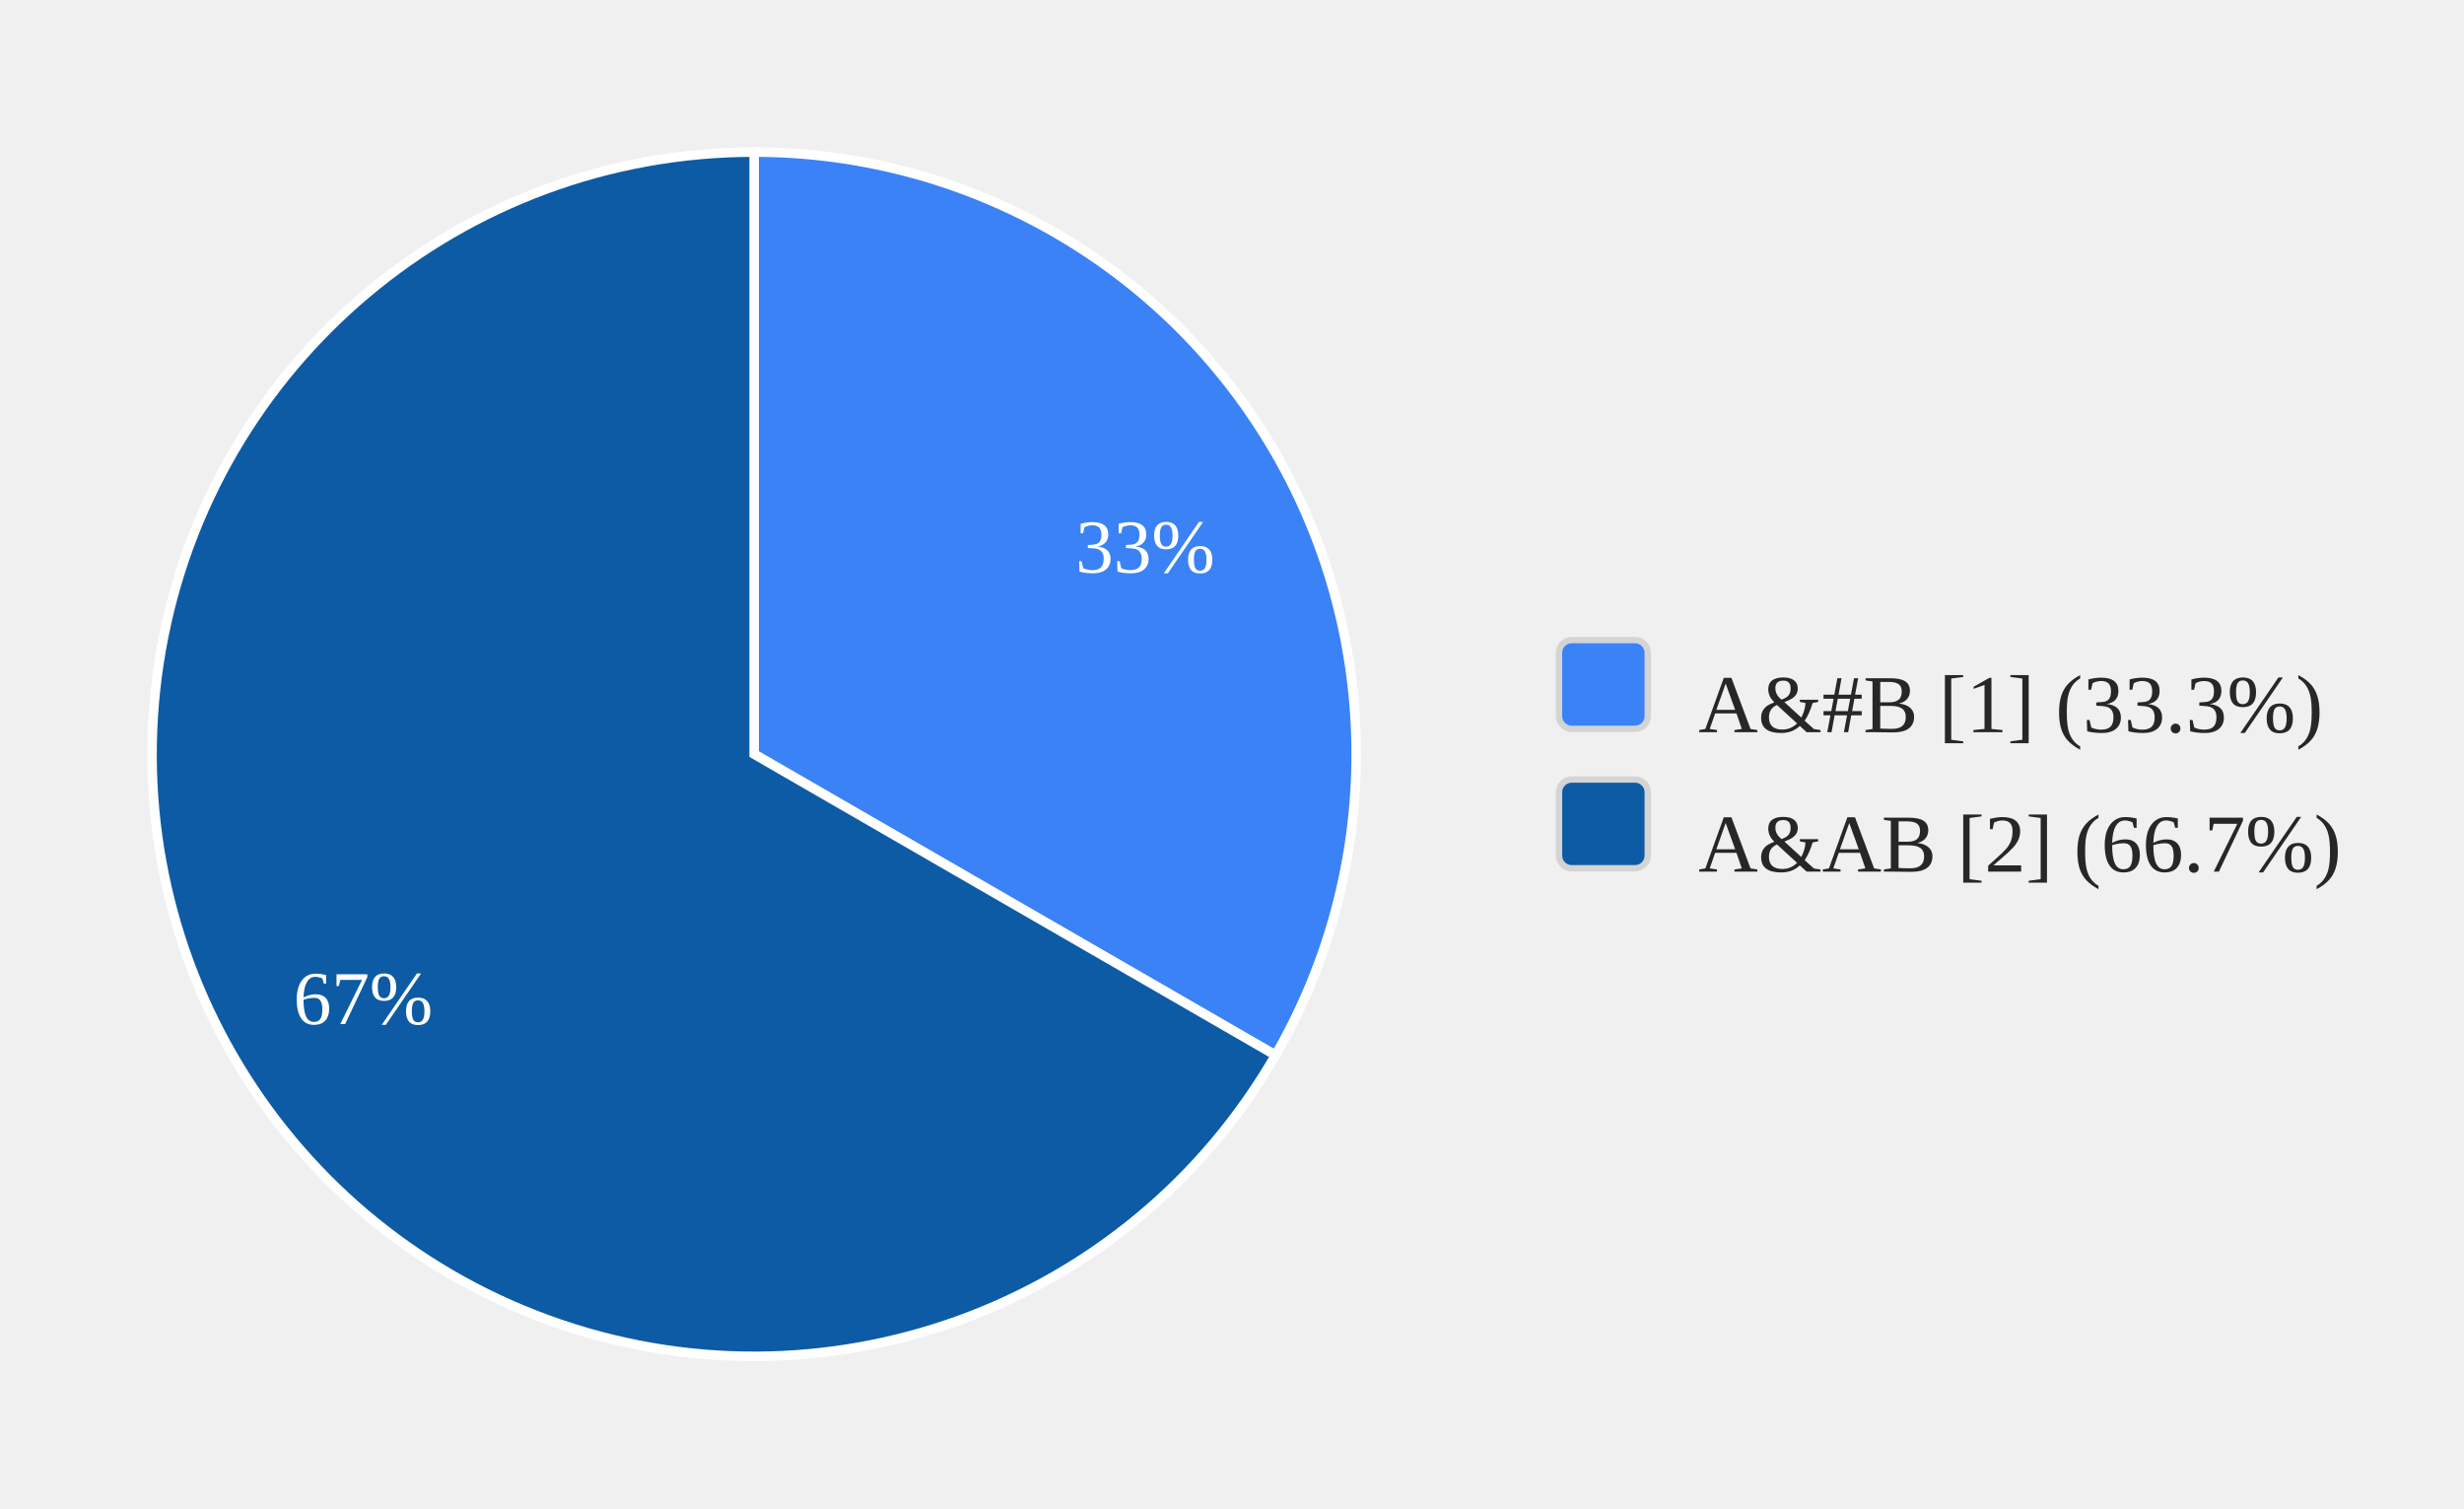
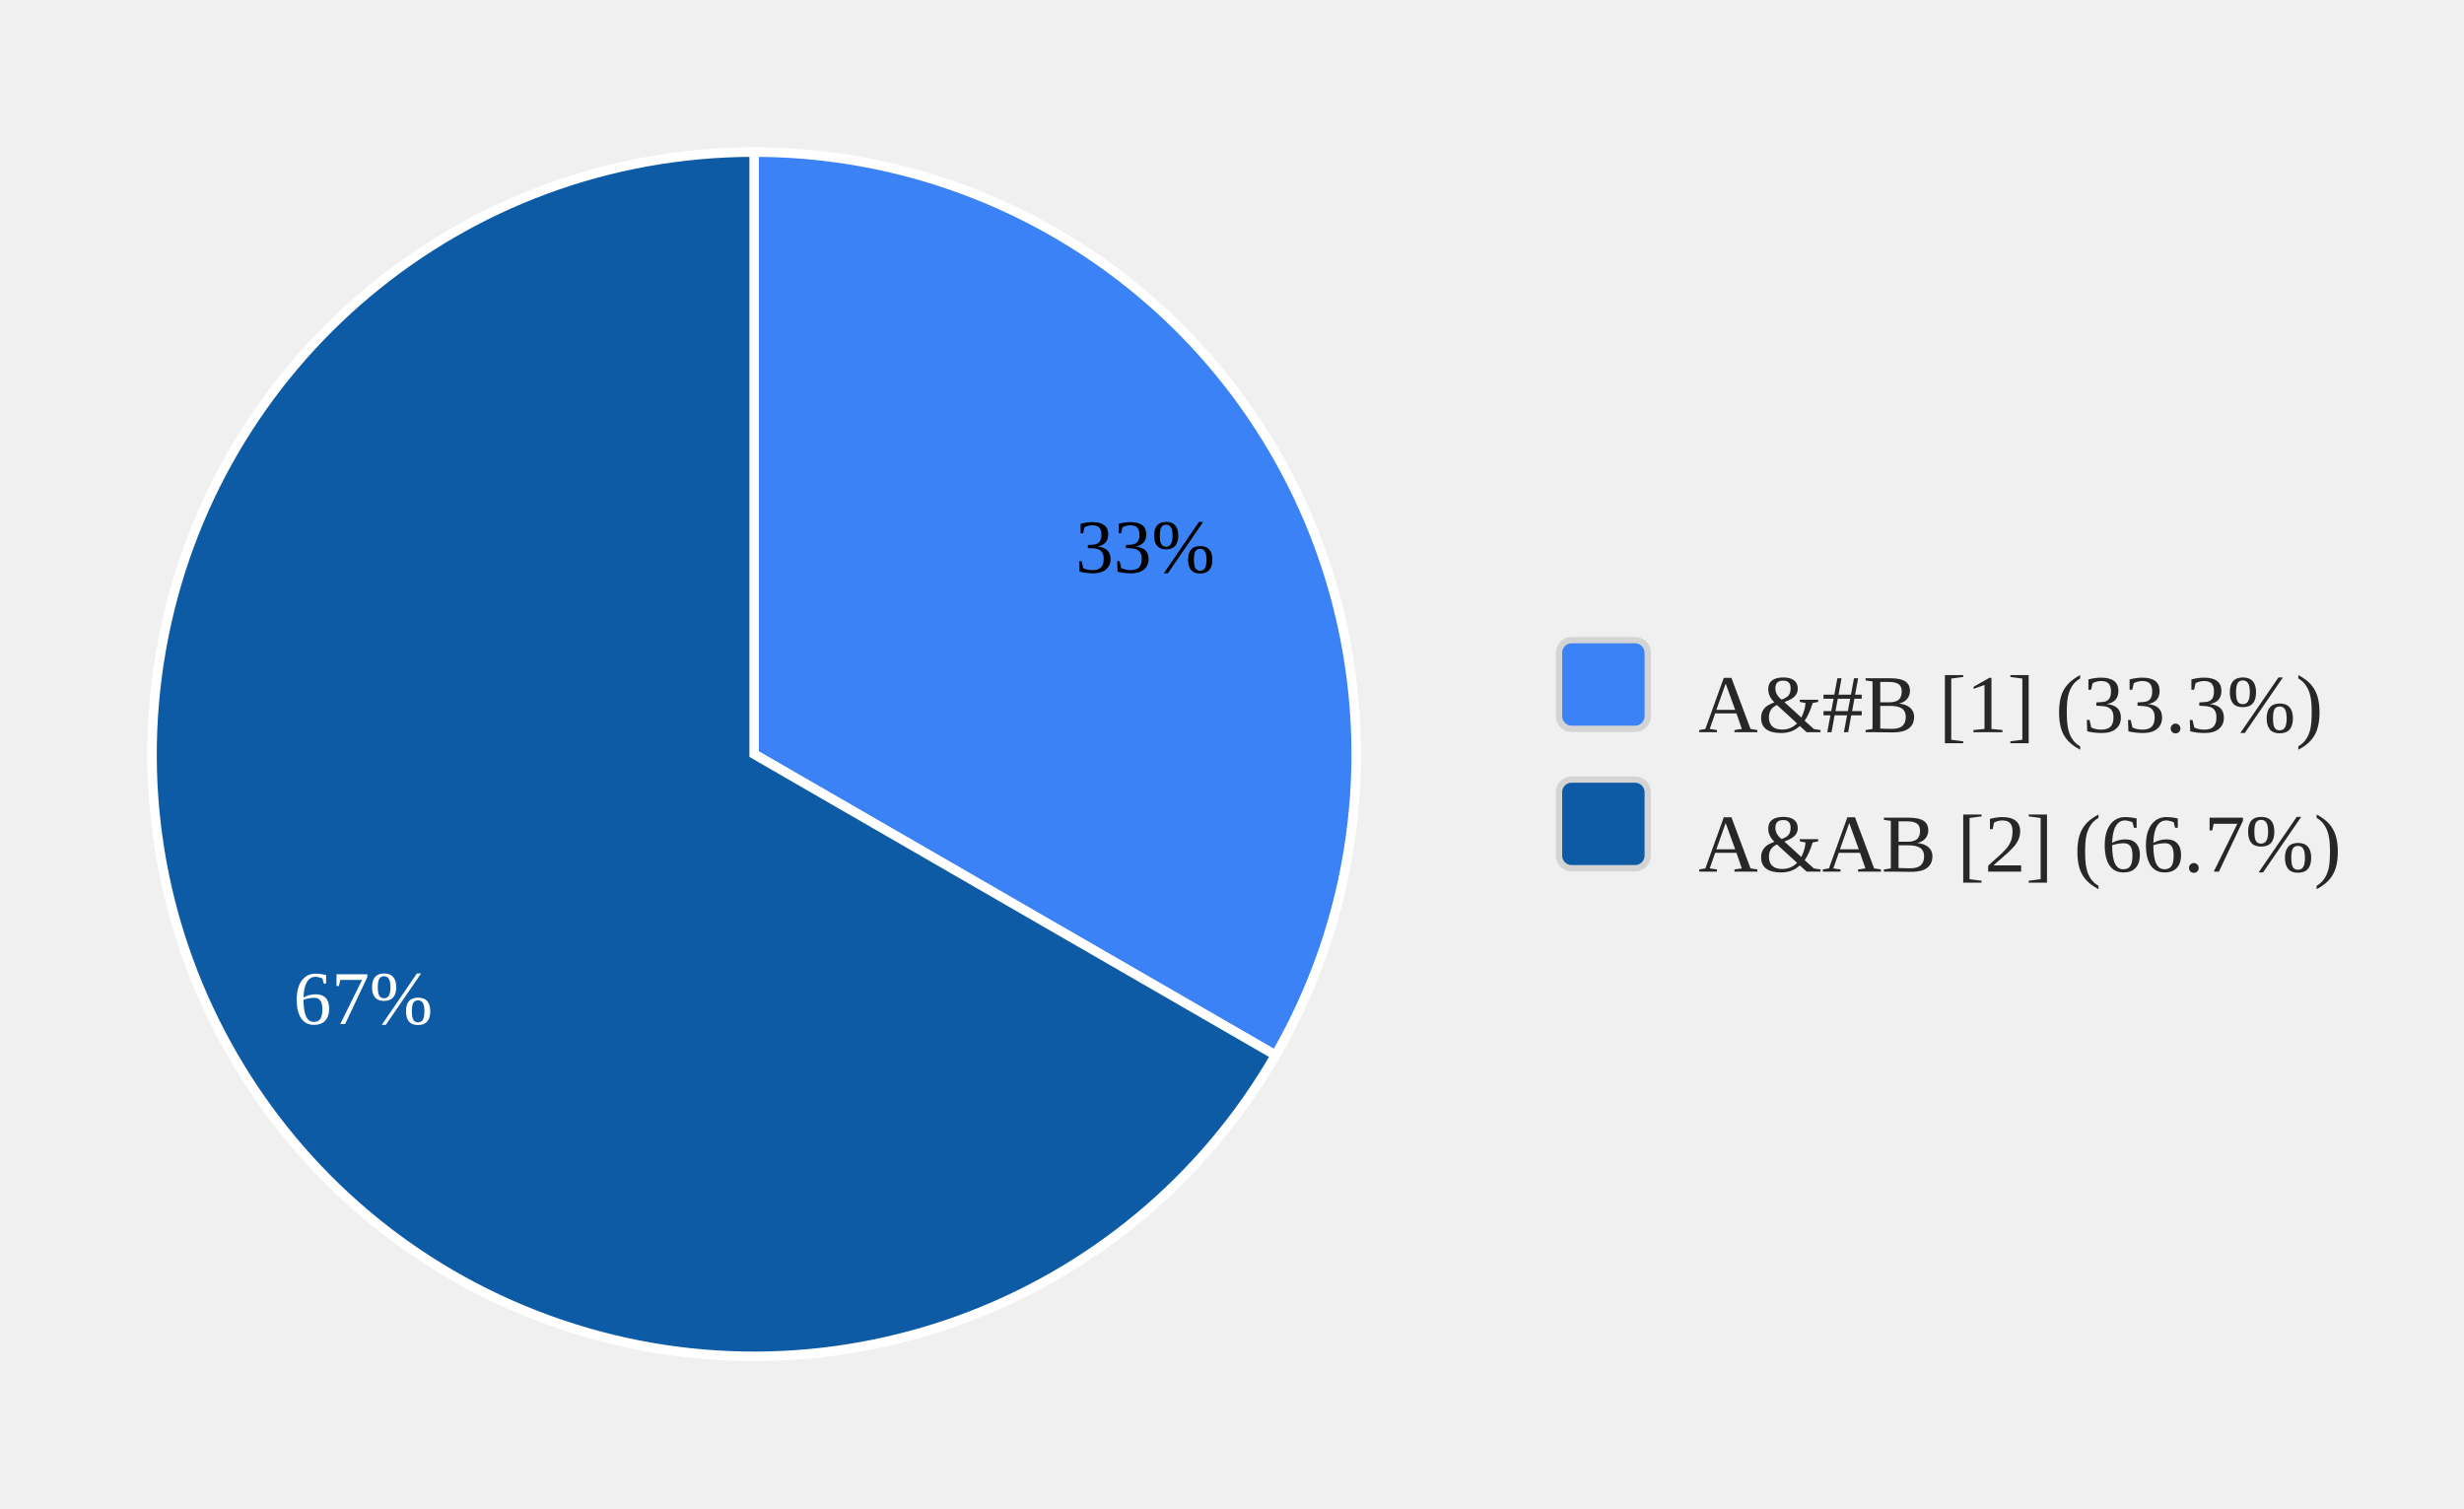
- <svg xmlns="http://www.w3.org/2000/svg" width="388.8" height="238" viewBox="0 0 388.8 238" style="--bg:#FFFFFF;--fg:#27272A;--font:Inter;background:#FFFFFF" aria-roledescription="pie chart" role="img">
+ <svg xmlns="http://www.w3.org/2000/svg" width="388.8" height="238" viewBox="0 0 388.8 238" style="--bg:#FFFFFF;--fg:#27272A;--font:Inter;background:#FFFFFF" aria-roledescription="pie chart" role="img" class="am-04ehrv701i7djk">
  <style>
-   text { font-family: var(--font, 'Inter'), system-ui, sans-serif; }
-   svg {
+   .am-04ehrv701i7djk text { font-family: var(--font, 'Inter'), system-ui, sans-serif; }
+   svg.am-04ehrv701i7djk {
    /* Derived from --bg and --fg (overridable via --line, --accent, etc.) */
    --_text:          #27272A;
    --_text-sec:      #575759;
    --_text-muted:    #707072;
    --_text-faint:    #8a8a8c;
    --_line:          #939395;
    --_arrow:         #47474a;
    --_node-fill:     #f9f9f9;
    --_node-stroke:   #d4d4d4;
    --_group-fill:    #FFFFFF;
    --_group-hdr:     #f4f4f4;
    --_inner-stroke:  #e5e5e5;
    --_key-badge:     #e9e9ea;
  }
</style>
  <style>
-   .pie-slice { stroke: #FFFFFF; stroke-width: 1.5; }
-   .pie-slice.highlighted { stroke: #27272A; stroke-width: 2.5; opacity: 1; }
-   .pie-slice.highlighted-on-hover:hover { stroke: #27272A; stroke-width: 2.5; opacity: 1; }
-   .pie-legend-swatch { stroke: #d4d4d4; stroke-width: 1; }
-   .pie-legend-text { fill: #27272A; }
-   .pie-title { fill: #27272A; }
-   .pie-slice.pie-dim { opacity: 0.4; }
-   .pie-legend-swatch.pie-dim { opacity: 0.4; }
+   .am-04ehrv701i7djk .pie-slice { stroke: #FFFFFF; stroke-width: 1.5; }
+   .am-04ehrv701i7djk .pie-slice.highlighted { stroke: #27272A; stroke-width: 2.5; opacity: 1; }
+   .am-04ehrv701i7djk .pie-slice.highlighted-on-hover:hover { stroke: #27272A; stroke-width: 2.5; opacity: 1; }
+   .am-04ehrv701i7djk .pie-legend-swatch { stroke: #d4d4d4; stroke-width: 1; }
+   .am-04ehrv701i7djk .pie-legend-text { fill: #27272A; }
+   .am-04ehrv701i7djk .pie-title { fill: #27272A; }
+   .am-04ehrv701i7djk .pie-slice.pie-dim { opacity: 0.4; }
+   .am-04ehrv701i7djk .pie-legend-swatch.pie-dim { opacity: 0.4; }
</style>
  <path class="pie-slice" d="M 119 119 L 119 24 A 95 95 0 0 1 201.27 166.5 Z" fill="#3b82f6" data-label="A&amp;#35;B" data-value="1" data-percent="33.3%" data-id="slice:A&amp;#35;B" data-role="pie-slice" />
  <path class="pie-slice" d="M 119 119 L 201.27 166.5 A 95 95 0 1 1 119 24 Z" fill="#0d5ba5" data-label="A&amp;#65;B" data-value="2" data-percent="66.7%" data-id="slice:A&amp;#65;B" data-role="pie-slice" />
-   <text x="180.7" y="83.38" class="pie-slice-label" text-anchor="middle" dominant-baseline="middle" font-size="12" font-weight="500" fill="#FFFFFF" dy="4.2" textLength="23.688" lengthAdjust="spacingAndGlyphs" data-font-metrics="deterministic-fit">33%</text>
+   <text x="180.7" y="83.38" class="pie-slice-label" text-anchor="middle" dominant-baseline="middle" font-size="12" font-weight="500" fill="#000000" dy="4.2" textLength="23.688" lengthAdjust="spacingAndGlyphs" data-font-metrics="deterministic-fit">33%</text>
  <text x="57.3" y="154.63" class="pie-slice-label" text-anchor="middle" dominant-baseline="middle" font-size="12" font-weight="500" fill="#FFFFFF" dy="4.2" textLength="23.688" lengthAdjust="spacingAndGlyphs" data-font-metrics="deterministic-fit">67%</text>
  <rect class="pie-legend-swatch" x="246" y="101" width="14" height="14" rx="2" ry="2" fill="#3b82f6" />
  <text x="268" y="108" class="pie-legend-text" text-anchor="start" dominant-baseline="middle" font-size="13" font-weight="500" dy="4.55" textLength="90.87" lengthAdjust="spacingAndGlyphs" data-font-metrics="deterministic-fit">A&amp;#B [1] (33.3%)</text>
  <rect class="pie-legend-swatch" x="246" y="123" width="14" height="14" rx="2" ry="2" fill="#0d5ba5" />
  <text x="268" y="130" class="pie-legend-text" text-anchor="start" dominant-baseline="middle" font-size="13" font-weight="500" dy="4.55" textLength="96.798" lengthAdjust="spacingAndGlyphs" data-font-metrics="deterministic-fit">A&amp;AB [2] (66.7%)</text>
</svg>
